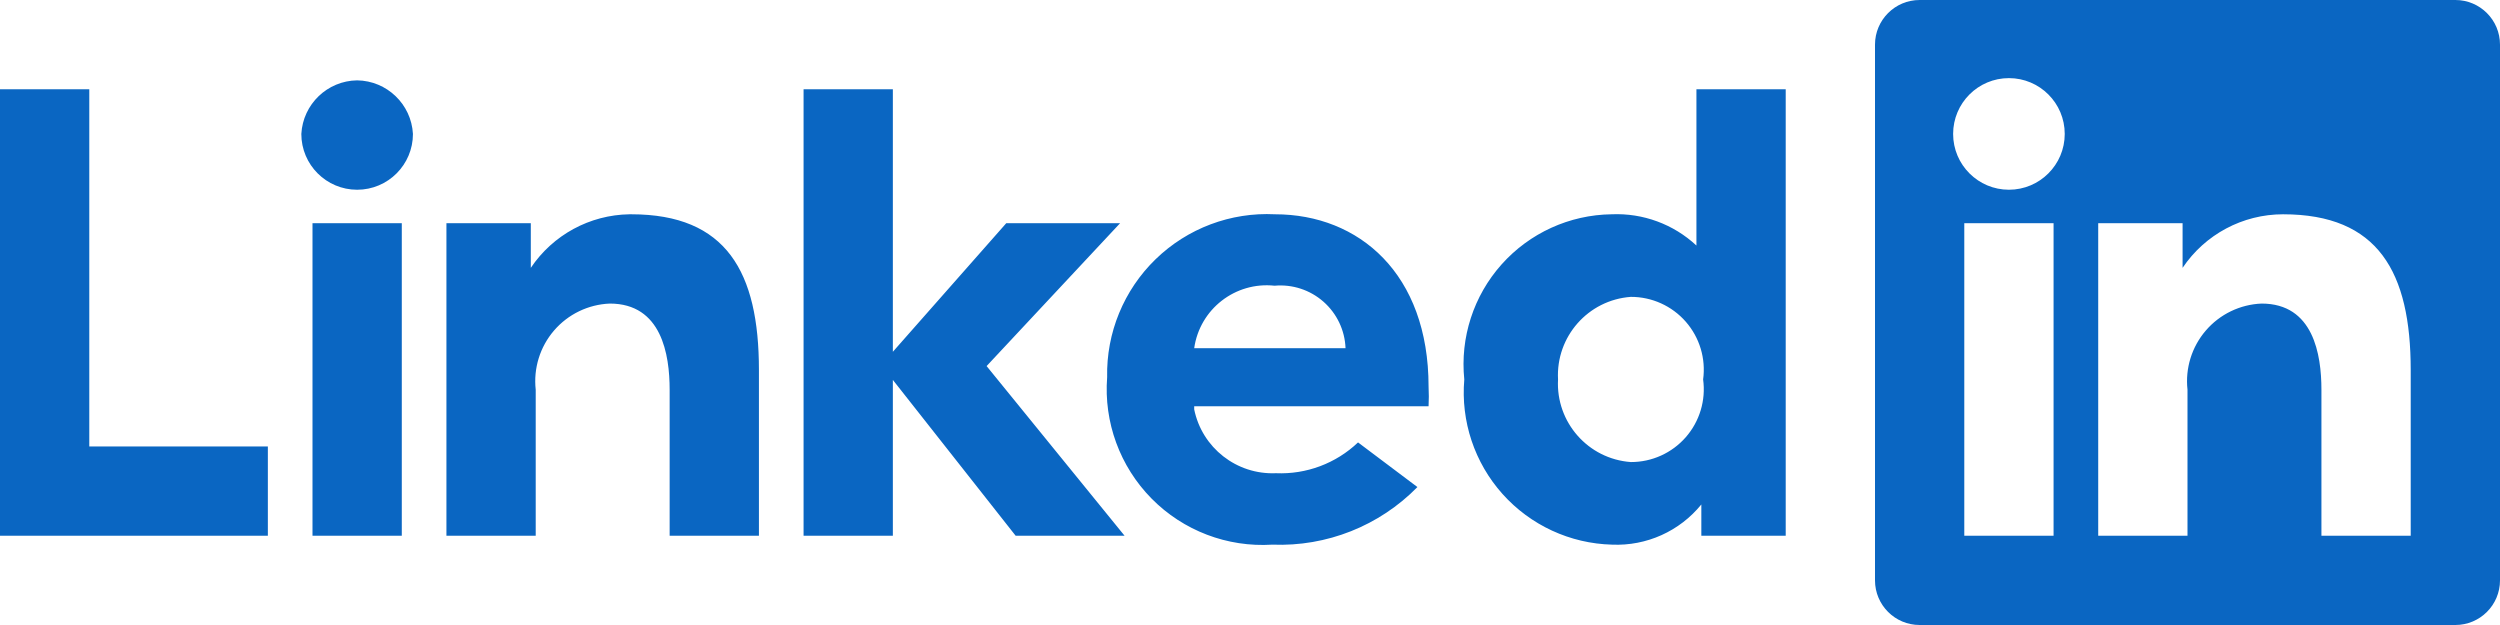
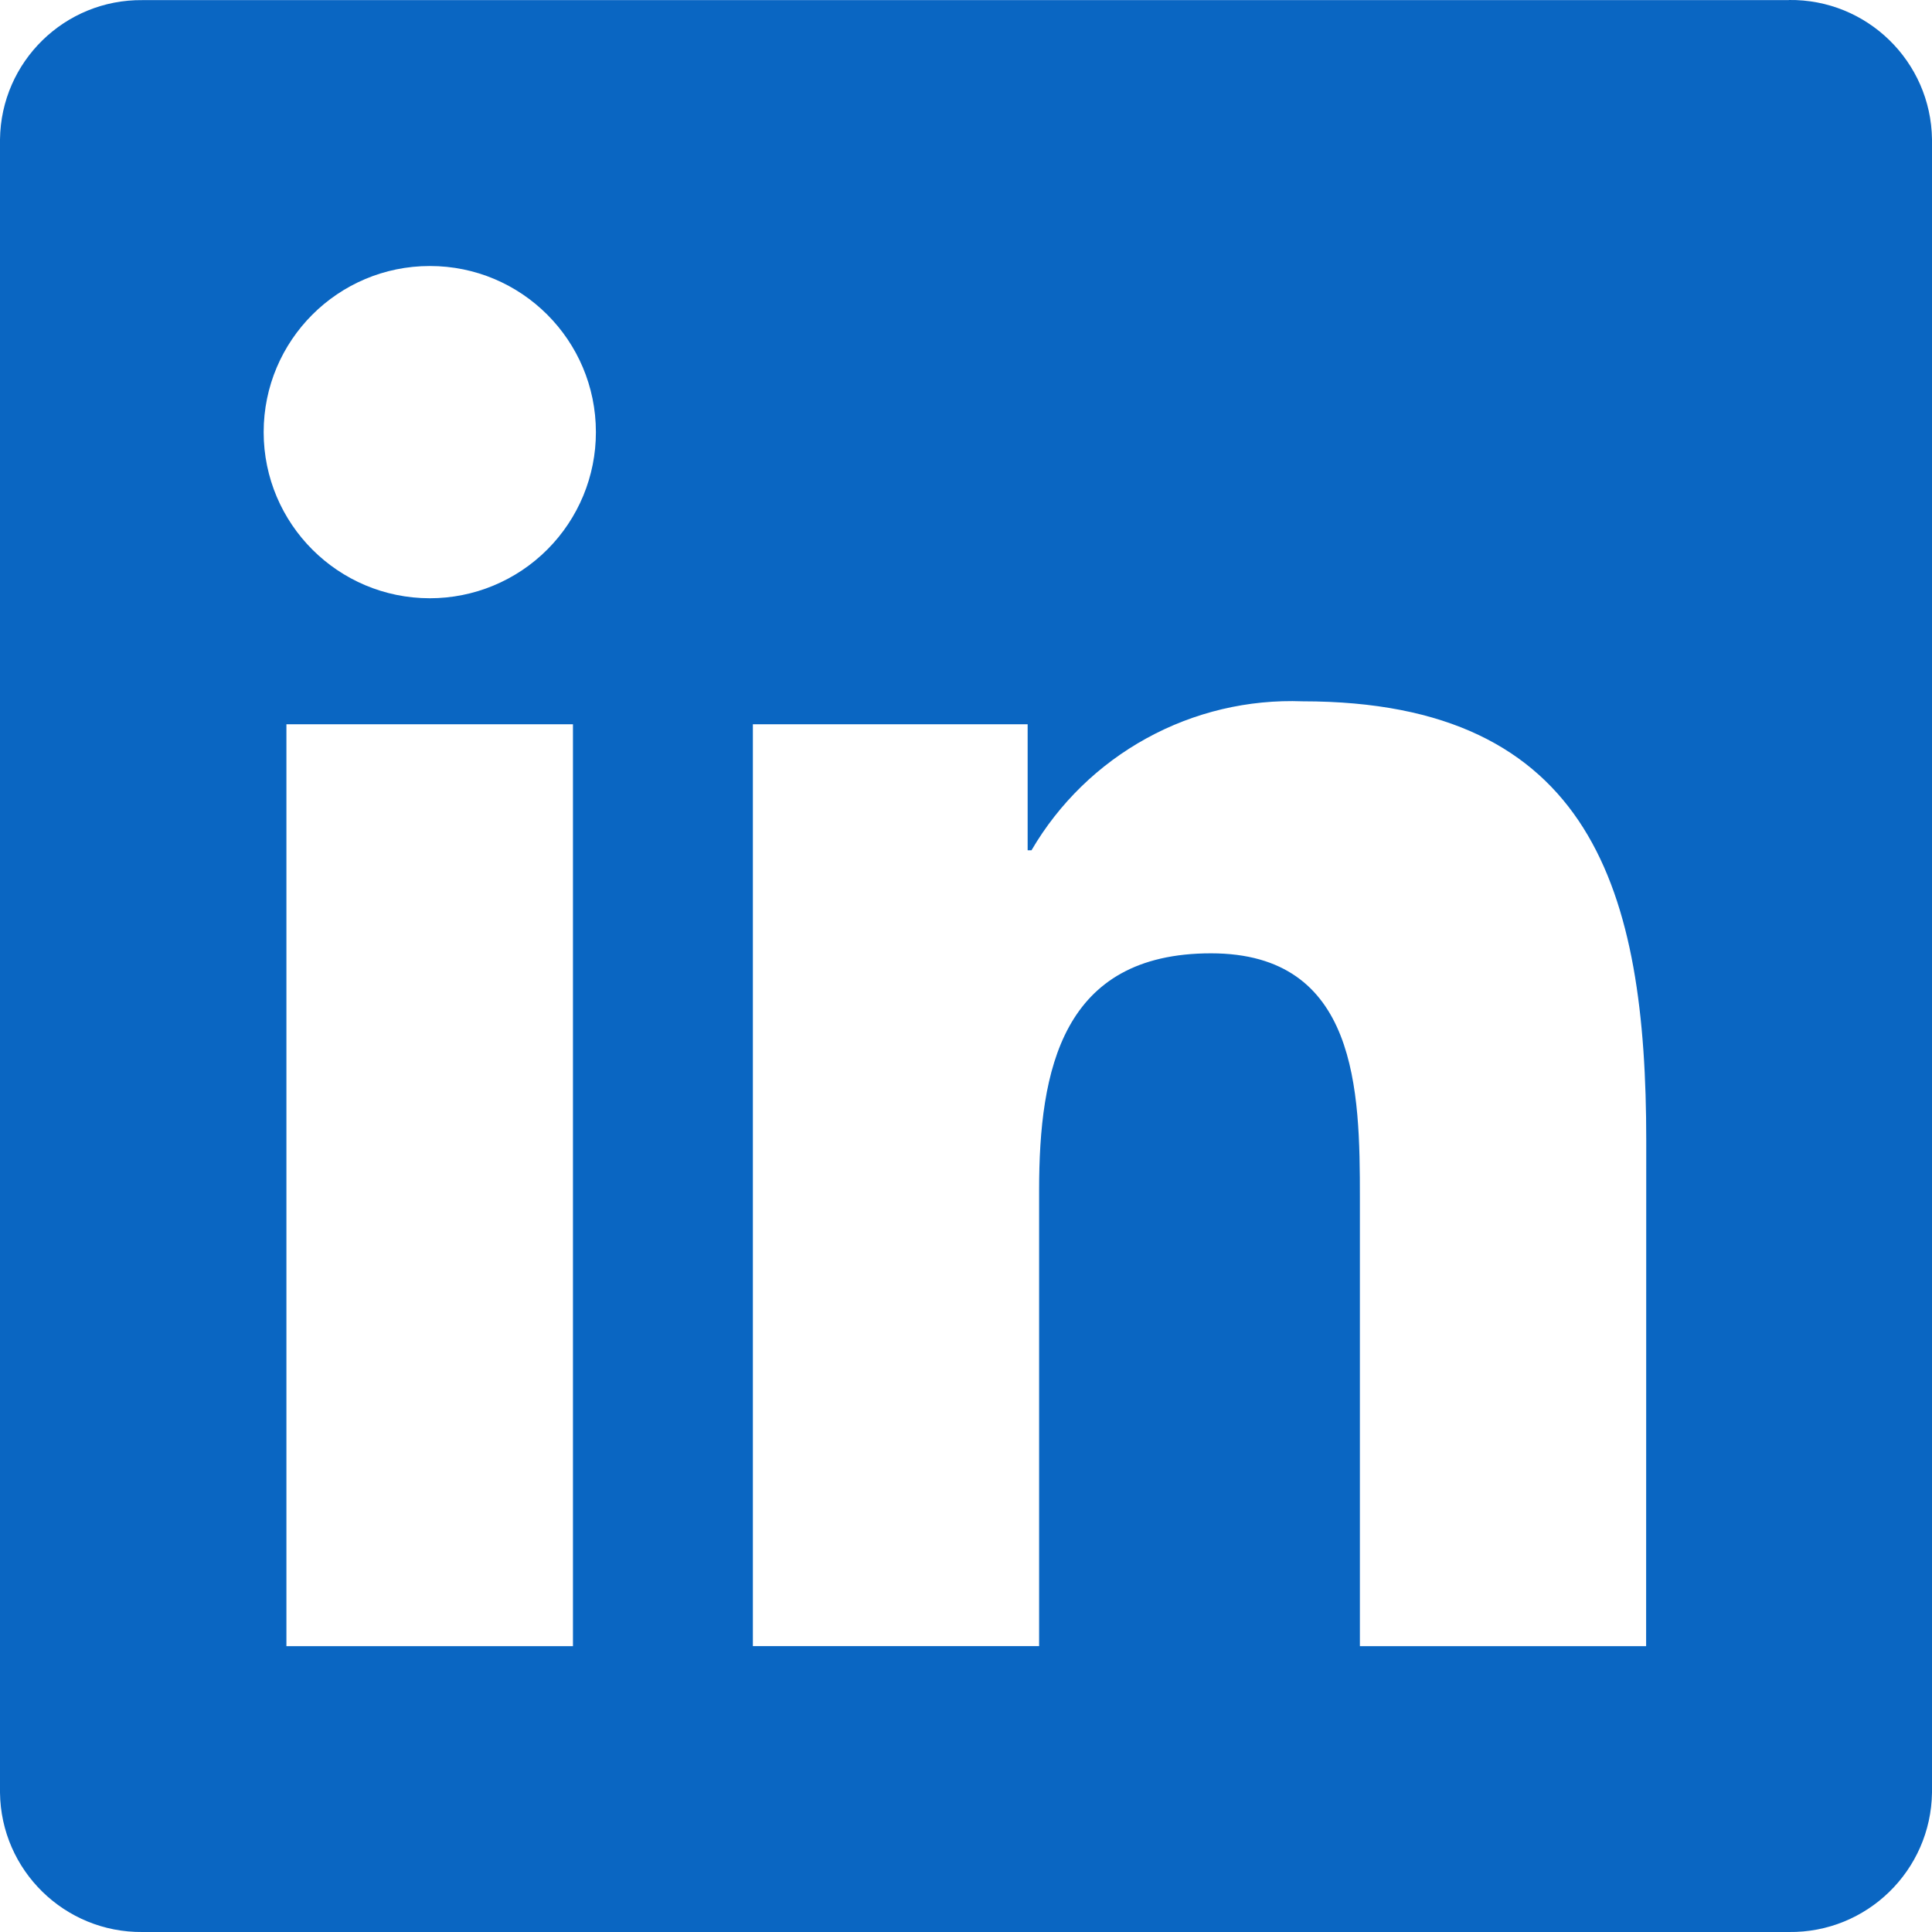
- <svg xmlns="http://www.w3.org/2000/svg" width="128" height="32" viewBox="0 0 512 128">
-   <path fill="#0A66C2" d="m202.057 74.971l28.252 34.743H208l-25.143-31.908v31.908h-18.286V18.286h18.286v53.76l23.223-26.332h23.314l-27.337 29.257Zm-73.143-31.085a24.777 24.777 0 0 0-20.205 10.971v-9.143h-17.28v64h18.285V79.817a15.909 15.909 0 0 1 15.177-17.646c10.606 0 12.252 10.423 12.252 17.646v29.897h18.286v-33.92c0-20.114-6.675-31.908-26.149-31.908h-.366Zm163.657 35.291c.07 1.34.07 2.683 0 4.023h-48v.64a16.366 16.366 0 0 0 16.732 13.074a22.949 22.949 0 0 0 16.823-6.308l12.16 9.143a39.406 39.406 0 0 1-29.715 11.794a31.909 31.909 0 0 1-33.828-34.286a32.731 32.731 0 0 1 34.377-33.371c17.189 0 31.451 12.16 31.451 35.291Zm-17.005-7.863a13.349 13.349 0 0 0-14.537-12.8c-8.04-.869-15.321 4.794-16.458 12.8h30.995ZM18.286 18.286H0v91.428h54.857V91.43H18.286V18.286Zm329.143 0h18.285v91.428h-17.28v-6.4a22.309 22.309 0 0 1-18.285 8.229a31.177 31.177 0 0 1-30.263-33.829a30.72 30.72 0 0 1 30.171-33.828a23.954 23.954 0 0 1 17.372 6.4v-32Zm1.371 59.428A14.903 14.903 0 0 0 333.989 60.8c-8.747.635-15.375 8.157-14.903 16.914c-.472 8.757 6.156 16.28 14.903 16.915A14.903 14.903 0 0 0 348.8 77.714ZM73.143 16.457A11.611 11.611 0 0 0 61.714 27.43c0 6.311 5.117 11.428 11.429 11.428S84.57 33.74 84.57 27.43a11.611 11.611 0 0 0-11.428-10.972ZM64 109.714h18.286v-64H64v64ZM512 9.143v109.714a9.143 9.143 0 0 1-9.143 9.143H393.143a9.143 9.143 0 0 1-9.143-9.143V9.143A9.143 9.143 0 0 1 393.143 0h109.714A9.143 9.143 0 0 1 512 9.143Zm-91.429 36.571h-18.285v64h18.285v-64Zm2.286-18.285c0-6.312-5.117-11.429-11.428-11.429C405.117 16 400 21.117 400 27.429c0 6.311 5.117 11.428 11.429 11.428c6.311 0 11.428-5.117 11.428-11.428Zm70.857 48.365c0-20.114-6.674-31.908-26.148-31.908a24.777 24.777 0 0 0-20.572 10.971v-9.143h-17.28v64H448V79.817a15.909 15.909 0 0 1 15.177-17.646c10.606 0 12.252 10.423 12.252 17.646v29.897h18.285v-33.92Z" />
+ <svg xmlns="http://www.w3.org/2000/svg" width="32" height="32" viewBox="0 0 32 32" fill="transparent">
+   <path fill="#0A66C2" d="M27.265 27.266H22.524V19.84C22.524 18.07 22.492 15.79 20.058 15.79C17.589 15.79 17.211 17.72 17.211 19.712V27.265H12.47V11.996H17.021V14.083H17.085C17.54 13.304 18.199 12.663 18.989 12.229C19.78 11.794 20.674 11.582 21.576 11.616C26.381 11.616 27.267 14.777 27.267 18.889L27.265 27.266ZM7.12 9.909C5.6 9.909 4.368 8.677 4.367 7.158C4.367 5.638 5.599 4.406 7.119 4.406C8.638 4.405 9.87 5.637 9.87 7.157C9.871 7.886 9.581 8.586 9.065 9.102C8.549 9.619 7.849 9.909 7.12 9.909ZM9.49 27.266H4.744V11.996H9.49L9.49 27.266ZM29.629 0.002H2.361C1.073 -0.012 0.016 1.02 0 2.309V29.691C0.015 30.98 1.072 32.013 2.361 32H29.629C30.921 32.016 31.982 30.982 32 29.691V2.307C31.982 1.016 30.921 -0.017 29.629 0" />
</svg>
